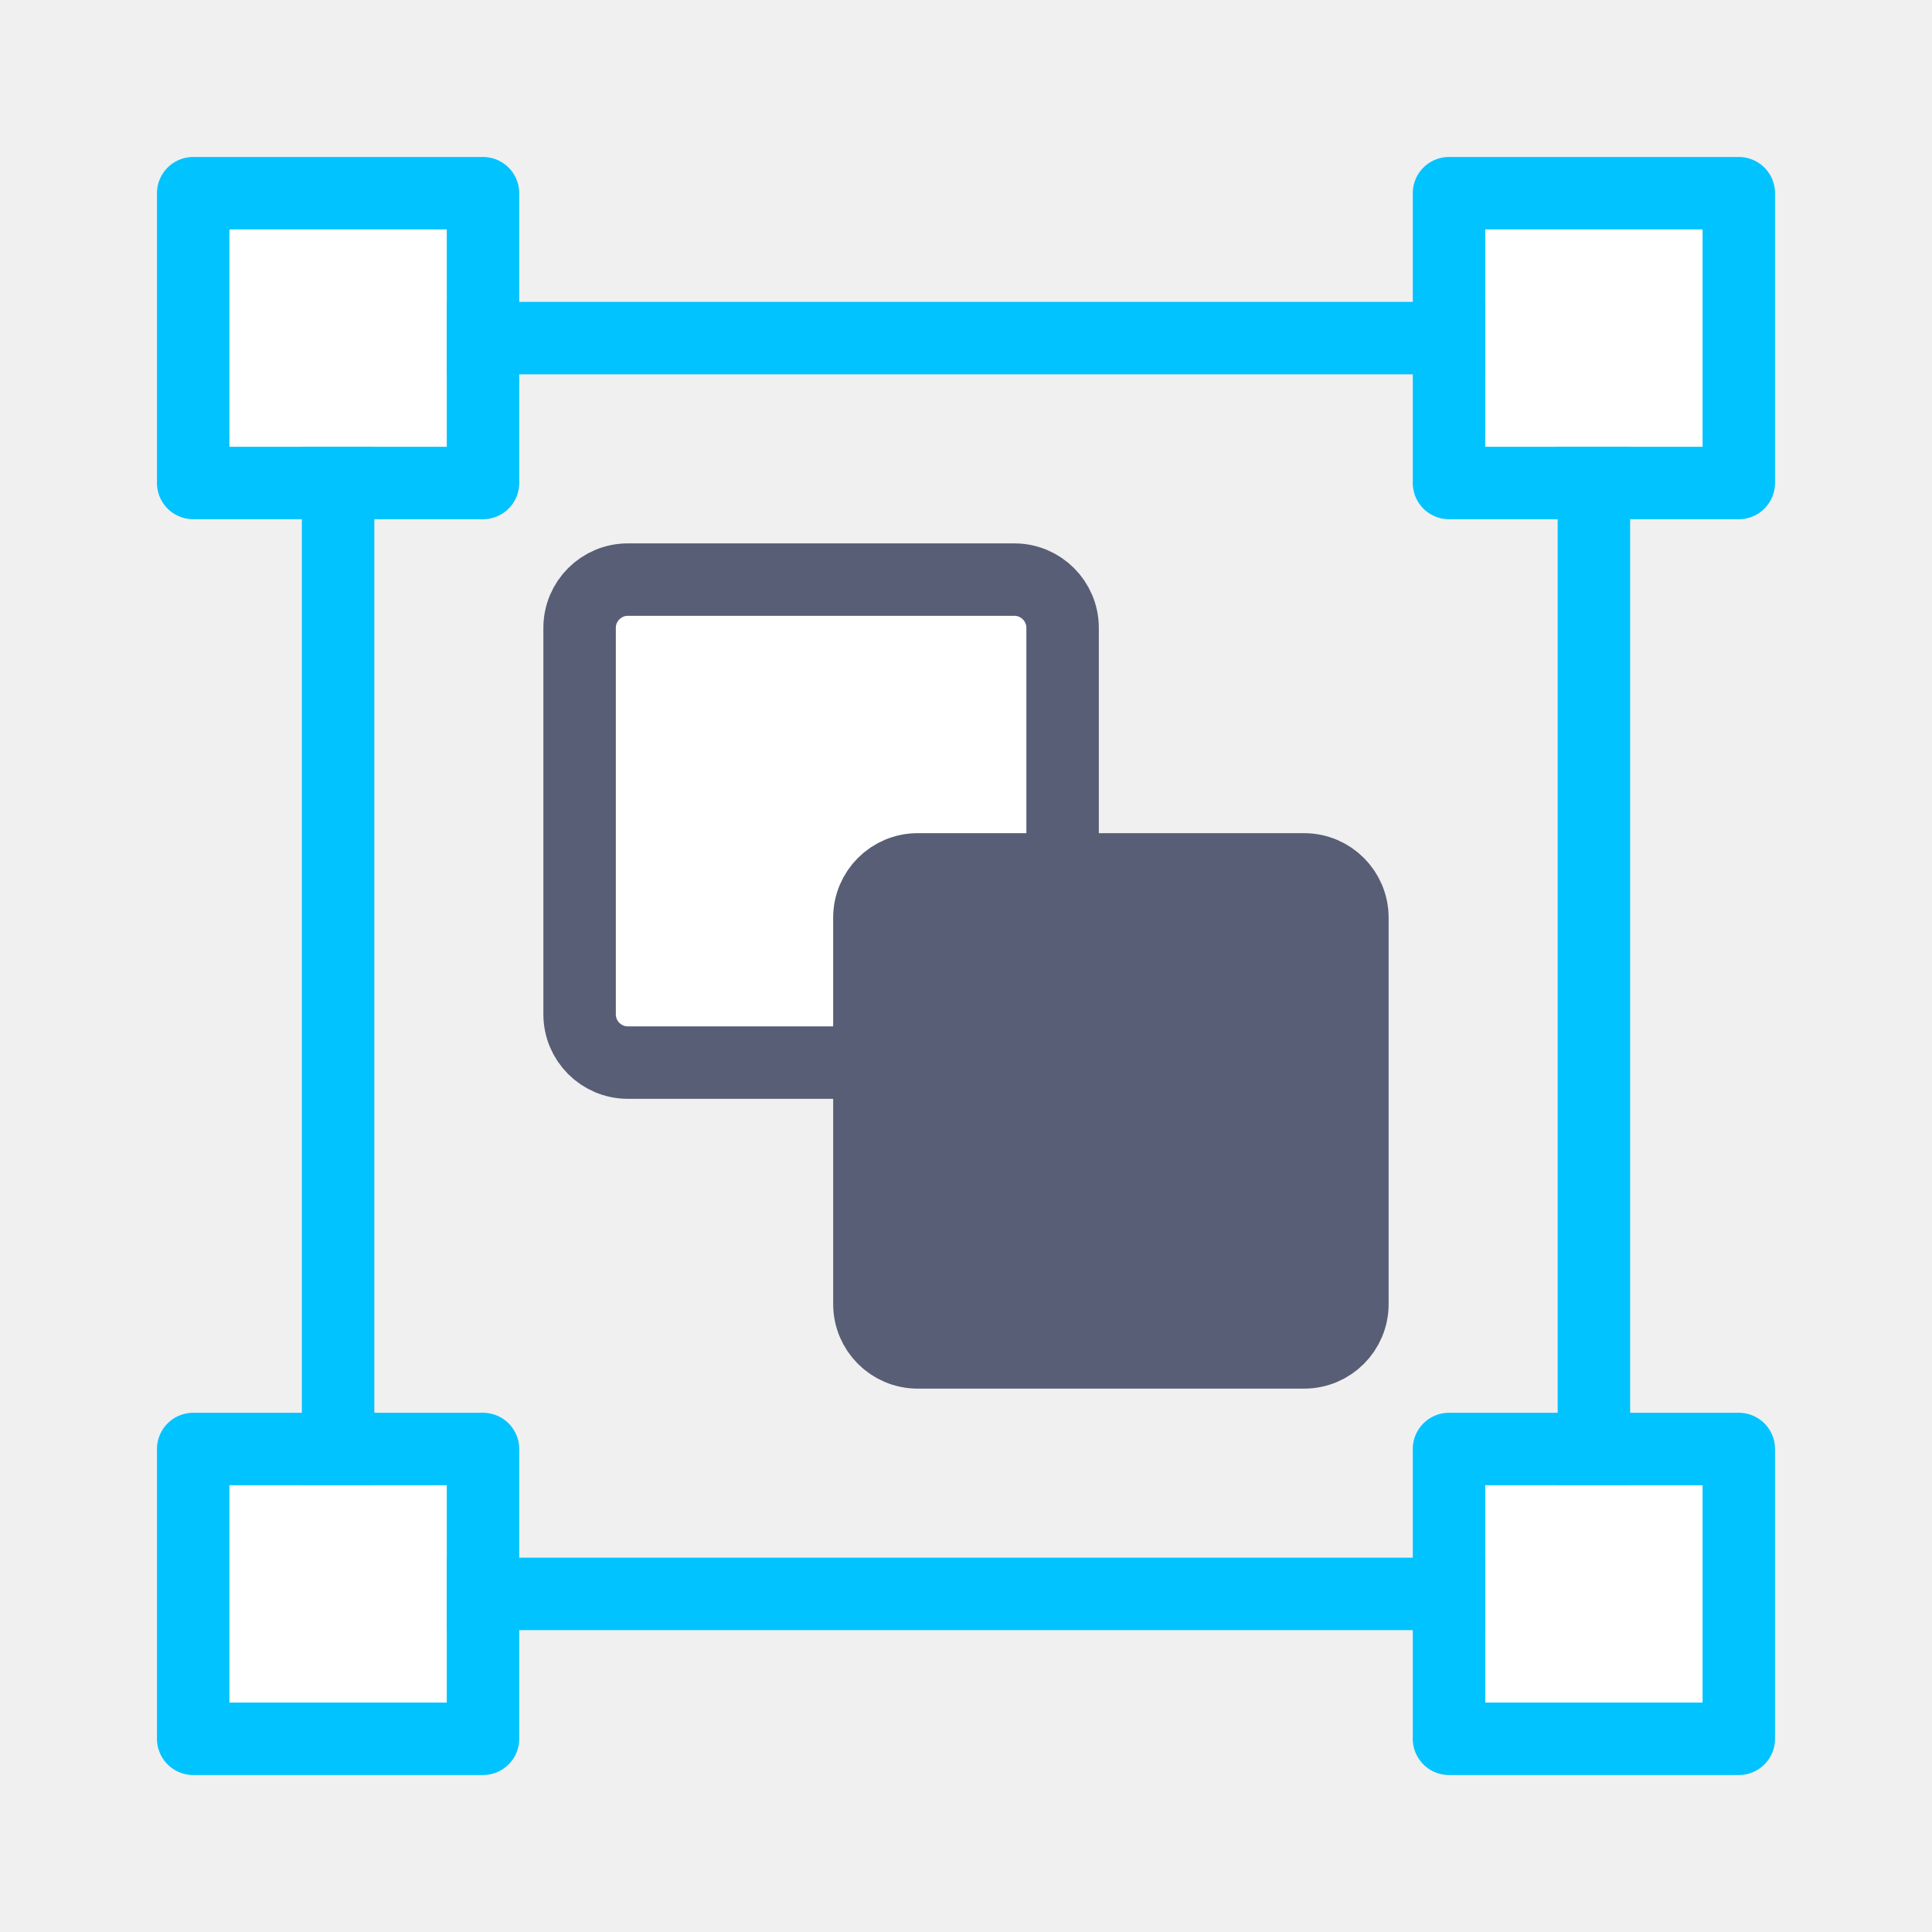
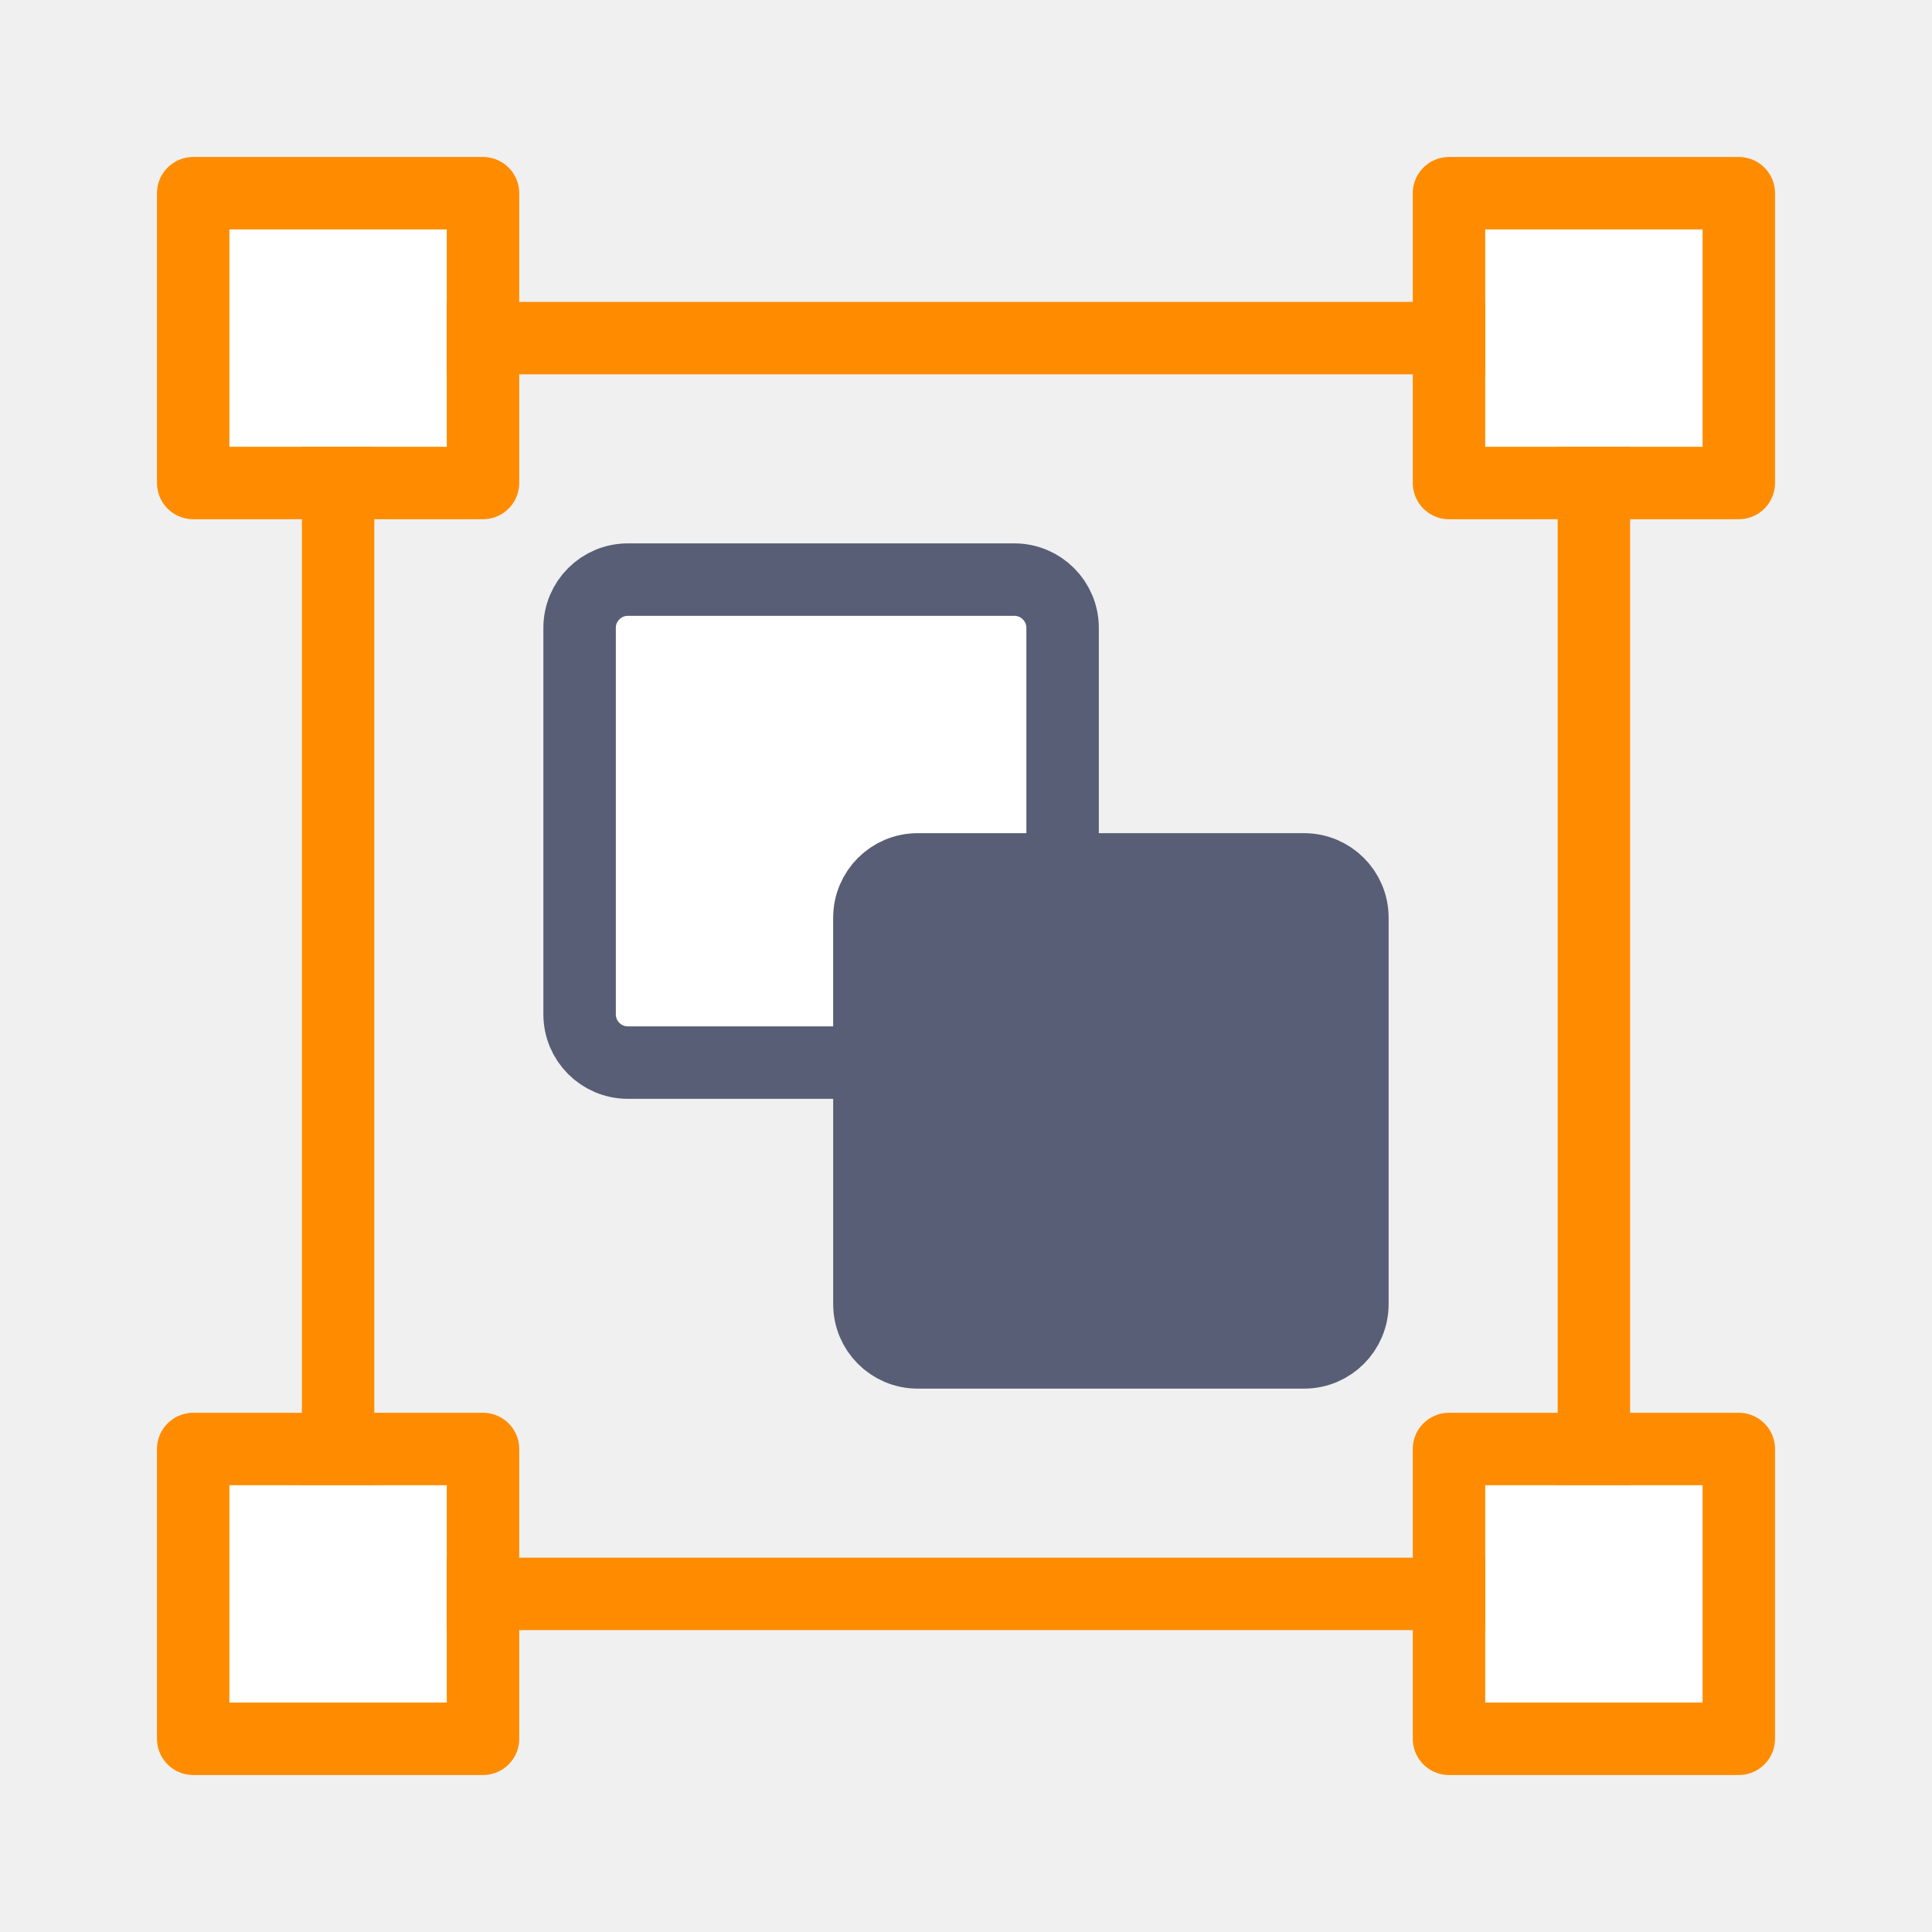
<svg xmlns="http://www.w3.org/2000/svg" width="20px" height="20px" viewBox="0 0 20 20" version="1.1">
  <defs />
  <g id="Page-1" stroke="none" stroke-width="1" fill="none" fill-rule="evenodd">
    <g id="group" stroke-width="0.75">
      <g id="group-icon" transform="translate(2, 2)">
-         <rect id="Rectangle-2" stroke="#00c3ff" fill="#FFFFFF" stroke-linecap="round" stroke-linejoin="round" x="0" y="0" width="3" height="3" />
-         <rect id="Rectangle-2-Copy-2" stroke="#00c3ff" fill="#FFFFFF" stroke-linecap="round" stroke-linejoin="round" x="13" y="0" width="3" height="3" />
-         <rect id="Rectangle-2-Copy" stroke="#00c3ff" fill="#FFFFFF" stroke-linecap="round" stroke-linejoin="round" x="0" y="13" width="3" height="3" />
-         <rect id="Rectangle-2-Copy-3" stroke="#00c3ff" fill="#FFFFFF" stroke-linecap="round" stroke-linejoin="round" x="13" y="13" width="3" height="3" />
-         <path d="M1.5,3 L1.5,13" id="Line" stroke="#00c3ff" stroke-linecap="square" />
-         <path d="M14.5,3 L14.5,13" id="Line-Copy" stroke="#00c3ff" stroke-linecap="square" />
-         <path d="M13,1.5 L3,1.5" id="Line-Copy-2" stroke="#00c3ff" stroke-linecap="square" />
-         <path d="M13,14.5 L3,14.5" id="Line-Copy-3" stroke="#00c3ff" stroke-linecap="square" />
+         <rect id="Rectangle-2" stroke="#ff8c00" fill="#FFFFFF" stroke-linecap="round" stroke-linejoin="round" x="0" y="0" width="3" height="3" />
+         <rect id="Rectangle-2-Copy-2" stroke="#ff8c00" fill="#FFFFFF" stroke-linecap="round" stroke-linejoin="round" x="13" y="0" width="3" height="3" />
+         <rect id="Rectangle-2-Copy" stroke="#ff8c00" fill="#FFFFFF" stroke-linecap="round" stroke-linejoin="round" x="0" y="13" width="3" height="3" />
+         <rect id="Rectangle-2-Copy-3" stroke="#ff8c00" fill="#FFFFFF" stroke-linecap="round" stroke-linejoin="round" x="13" y="13" width="3" height="3" />
+         <path d="M1.5,3 L1.5,13" id="Line" stroke="#ff8c00" stroke-linecap="square" />
+         <path d="M14.5,3 L14.5,13" id="Line-Copy" stroke="#ff8c00" stroke-linecap="square" />
+         <path d="M13,1.5 L3,1.5" id="Line-Copy-2" stroke="#ff8c00" stroke-linecap="square" />
+         <path d="M13,14.5 L3,14.5" id="Line-Copy-3" stroke="#ff8c00" stroke-linecap="square" />
        <g id="Group" transform="translate(8, 8) rotate(180) translate(-8, -8) translate(4, 4)" stroke="#575E75">
          <rect id="Rectangle-3-Copy" fill="#FFFFFF" transform="translate(5.5, 5.5) rotate(180) translate(-5.5, -5.5) " x="3" y="3" width="5" height="5" rx="0.5" />
          <rect id="Rectangle-3" fill="#575E75" transform="translate(2.5, 2.5) rotate(180) translate(-2.5, -2.5) " x="0" y="0" width="5" height="5" rx="0.5" />
        </g>
      </g>
    </g>
  </g>
</svg>
